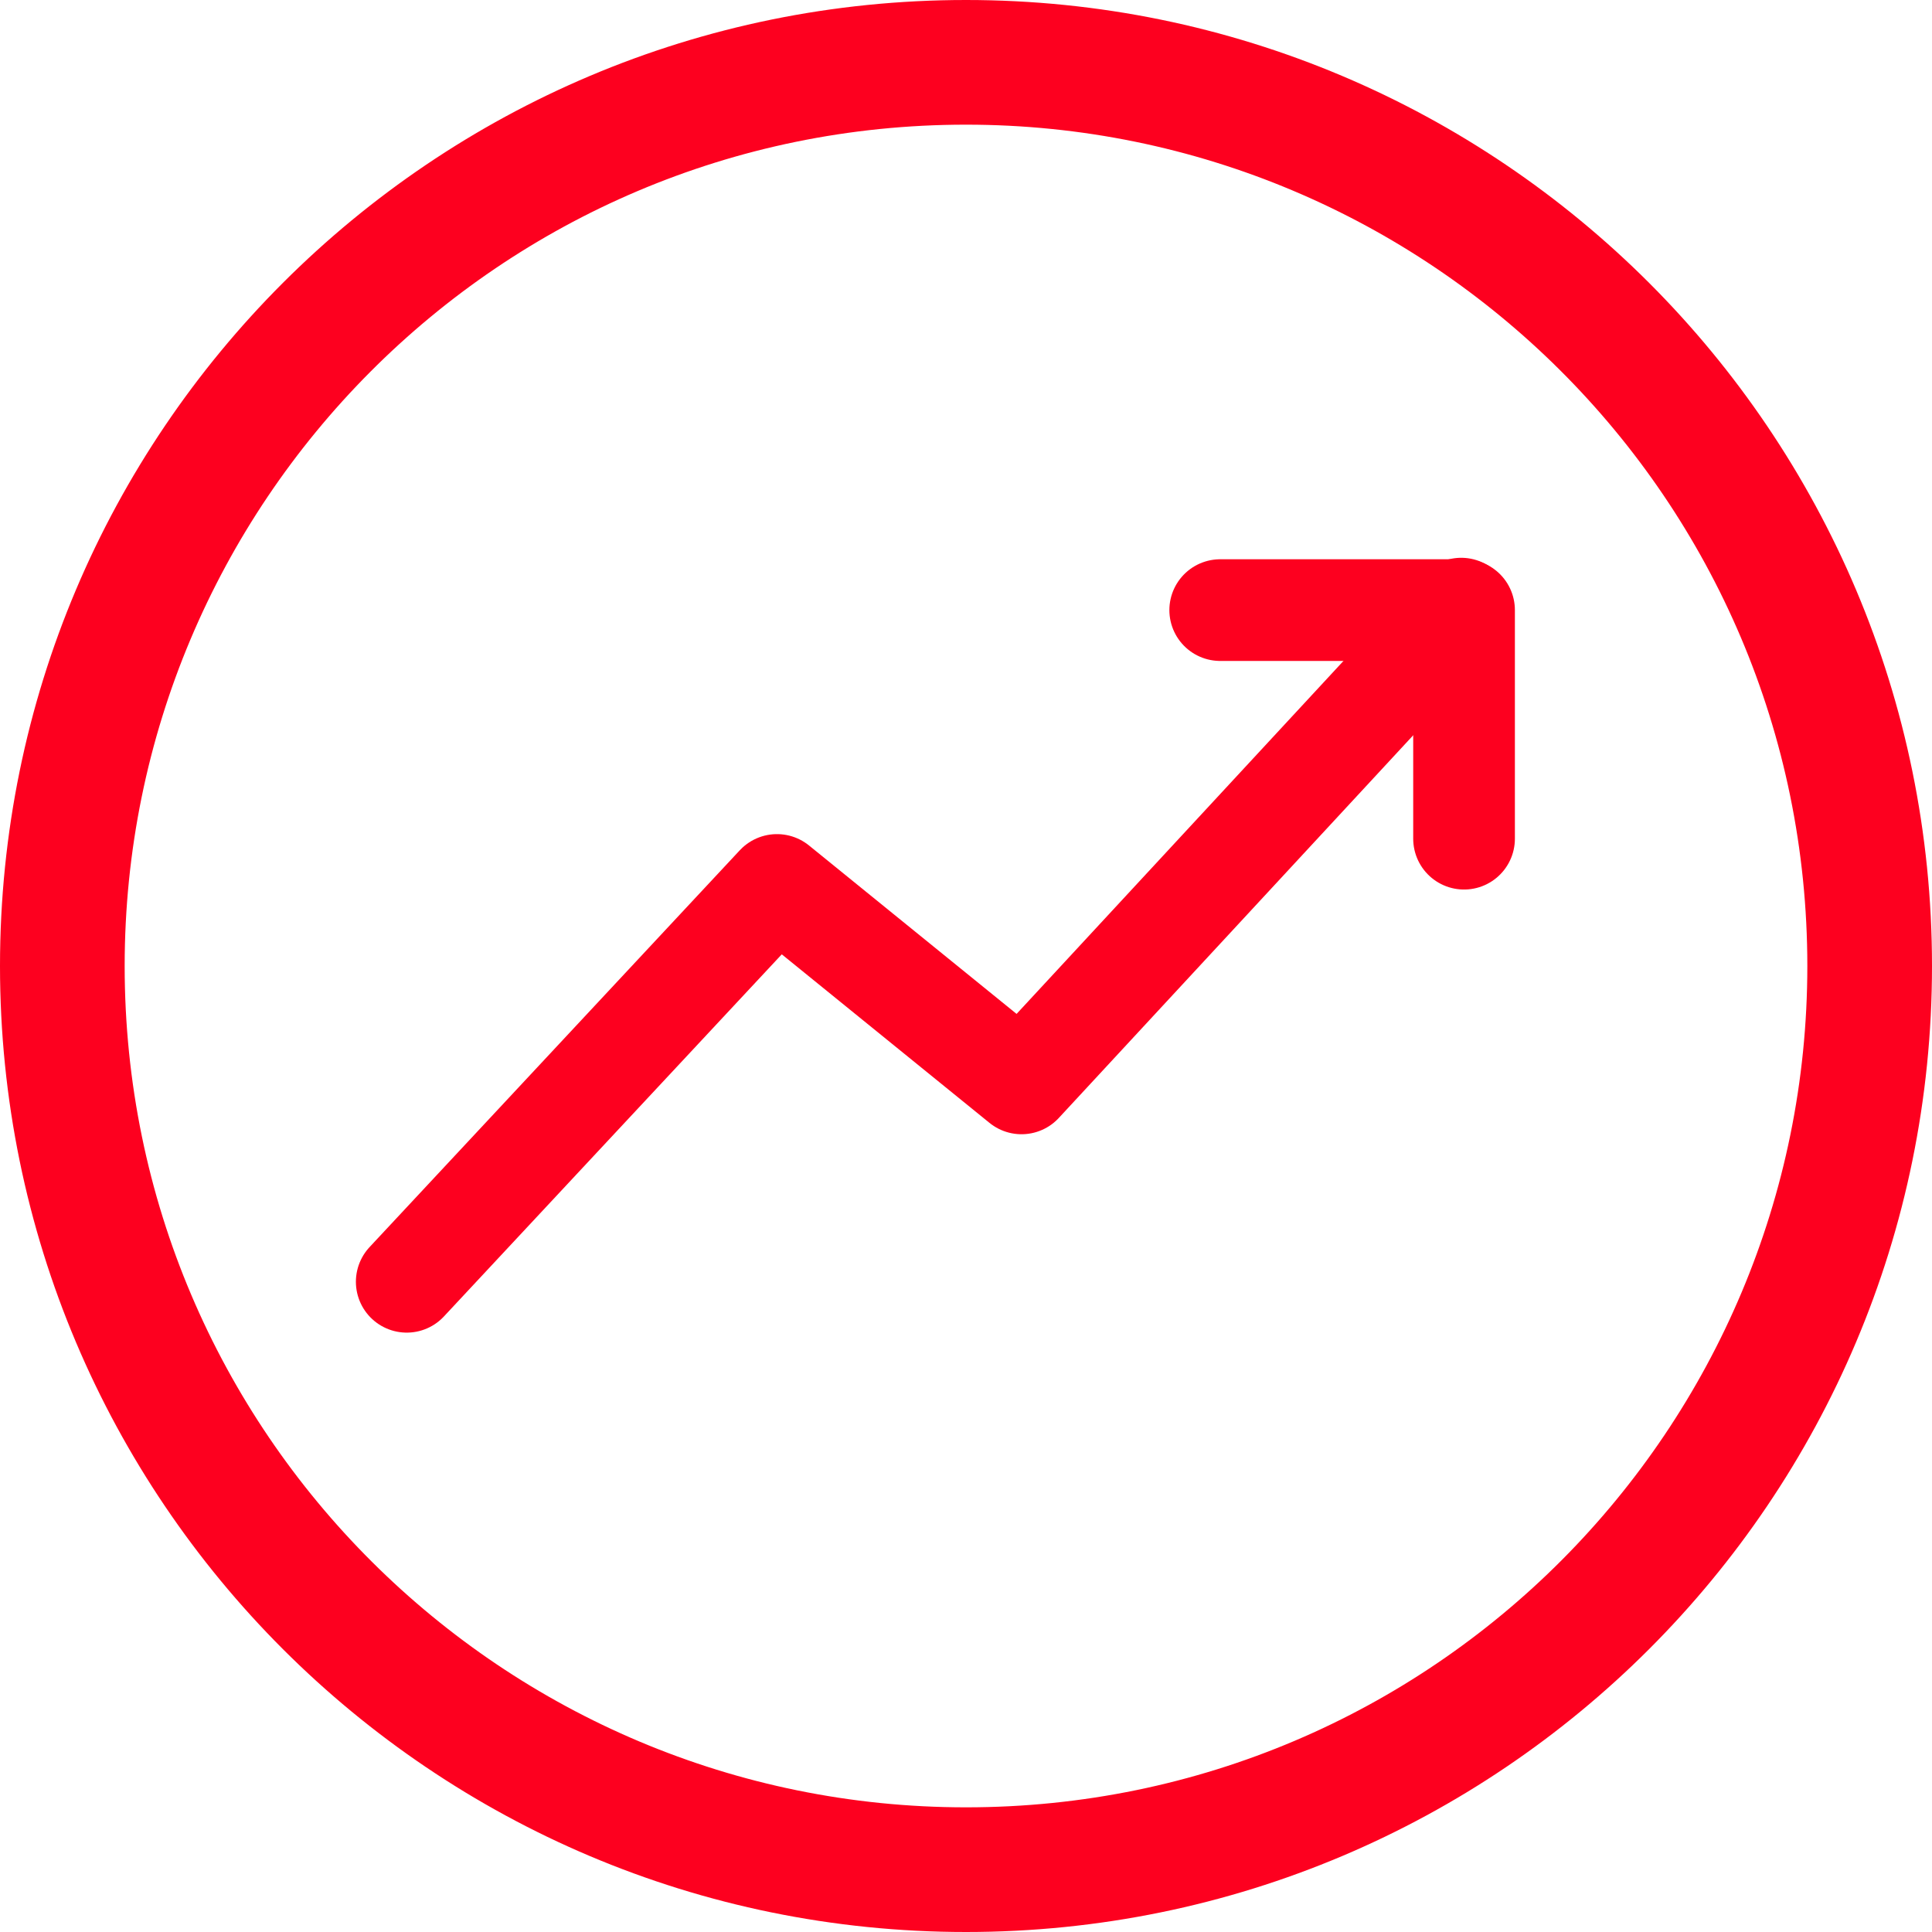
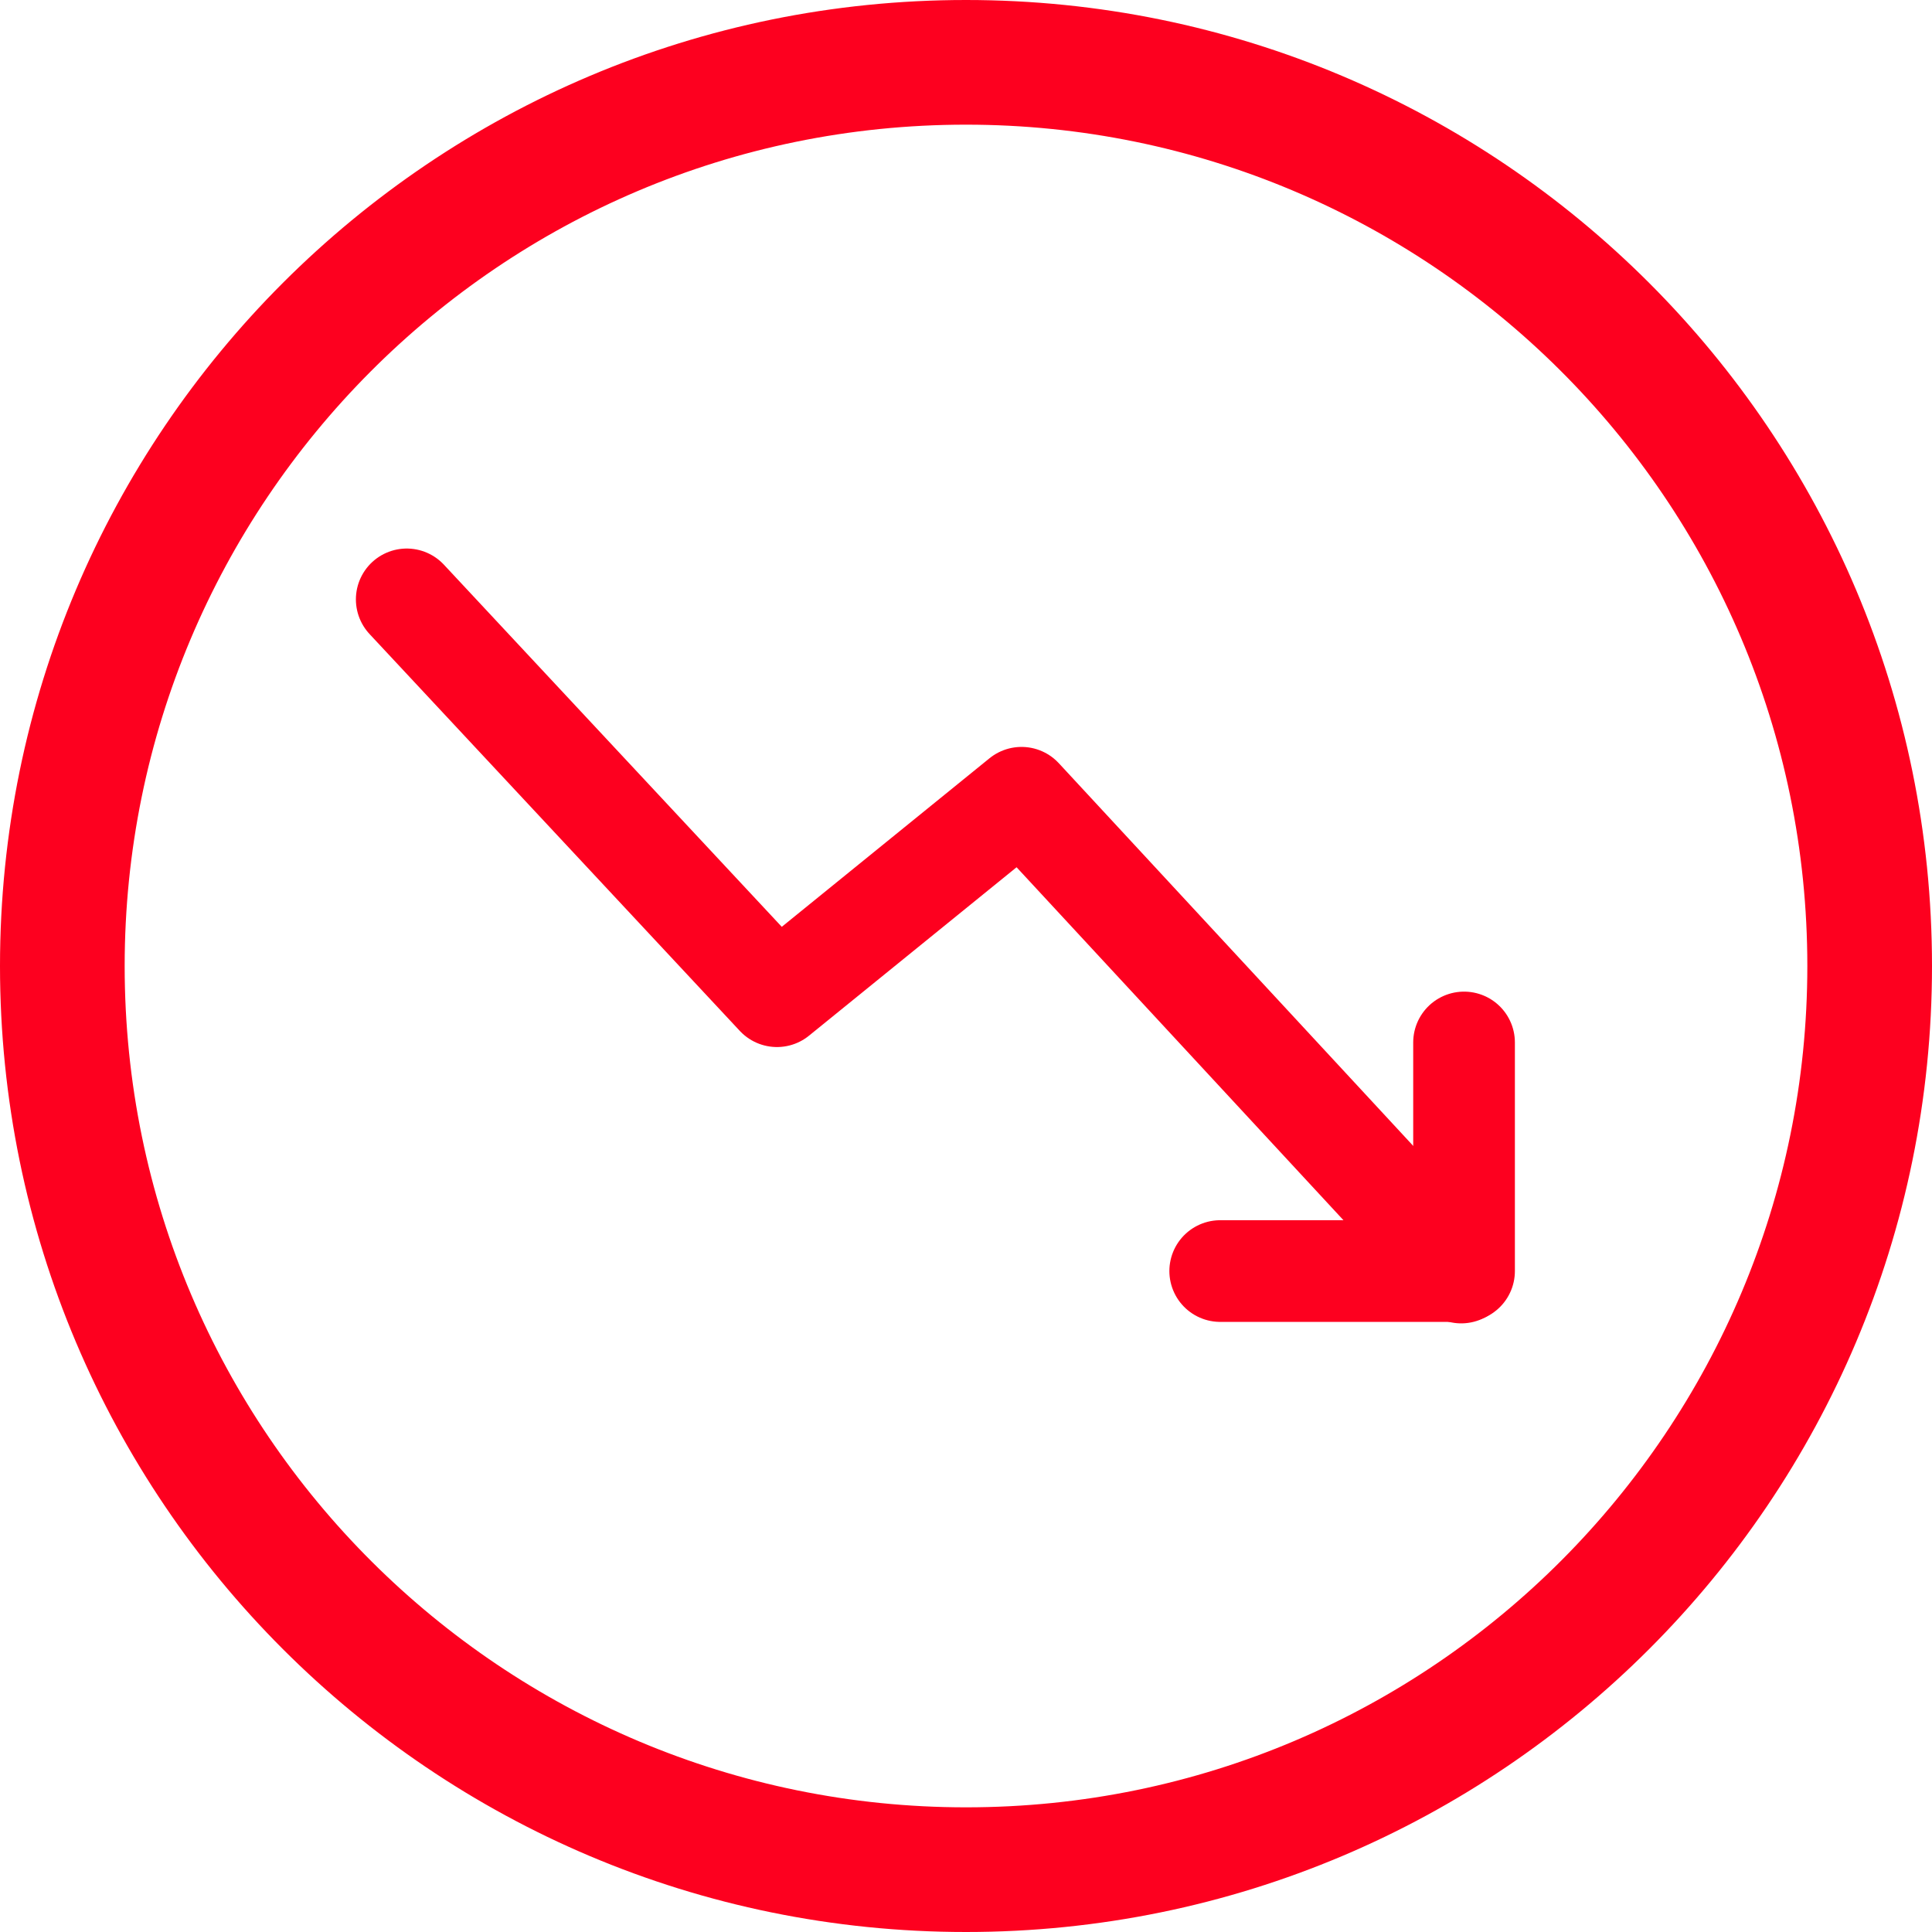
<svg xmlns="http://www.w3.org/2000/svg" width="38px" height="38px" viewBox="0 0 38 38" version="1.1">
  <defs />
  <g id="Symbols" stroke="none" stroke-width="1" fill="none" fill-rule="evenodd">
    <g id="HeadStat/Icon/Plus/Red">
      <g id="Group-2">
        <path d="M38,19 C38,29.496 29.496,38 19,38 C8.504,38 0,29.496 0,19 C0,8.504 8.504,0 19,0 C29.496,0 38,8.504 38,19 Z M35.548,19 C35.548,9.814 28.094,2.452 19,2.452 C9.814,2.452 2.452,9.906 2.452,19 C2.452,28.186 9.906,35.548 19,35.548 C28.186,35.548 35.548,28.094 35.548,19 Z" id="Shape" fill="#FD001F" fill-rule="nonzero" />
-         <polyline id="Path-6" stroke="#FD001F" stroke-width="2" stroke-linecap="round" stroke-linejoin="round" points="24 12 28.796 12 28.796 16.496" />
-         <polyline id="Path-5" stroke="#FD001F" stroke-width="2" stroke-linecap="round" stroke-linejoin="round" points="8 25.211 15.282 17.406 20.092 21.309 28.74 11.971" />
+         <g id="Group" transform="translate(18.5, 18.5) scale(-1, 1) rotate(-180) translate(-18.5, -18.5) translate(8, 11)" stroke-linecap="round" stroke-width="2" stroke="#FD001F" stroke-linejoin="round">
+           <polyline id="Path-6" points="16 1 20.796 1 20.796 5.496" />
+           <polyline id="Path-5" points="0 14.211 7.282 6.406 12.092 10.309 20.74 0.971" />
+         </g>
      </g>
    </g>
  </g>
</svg>
